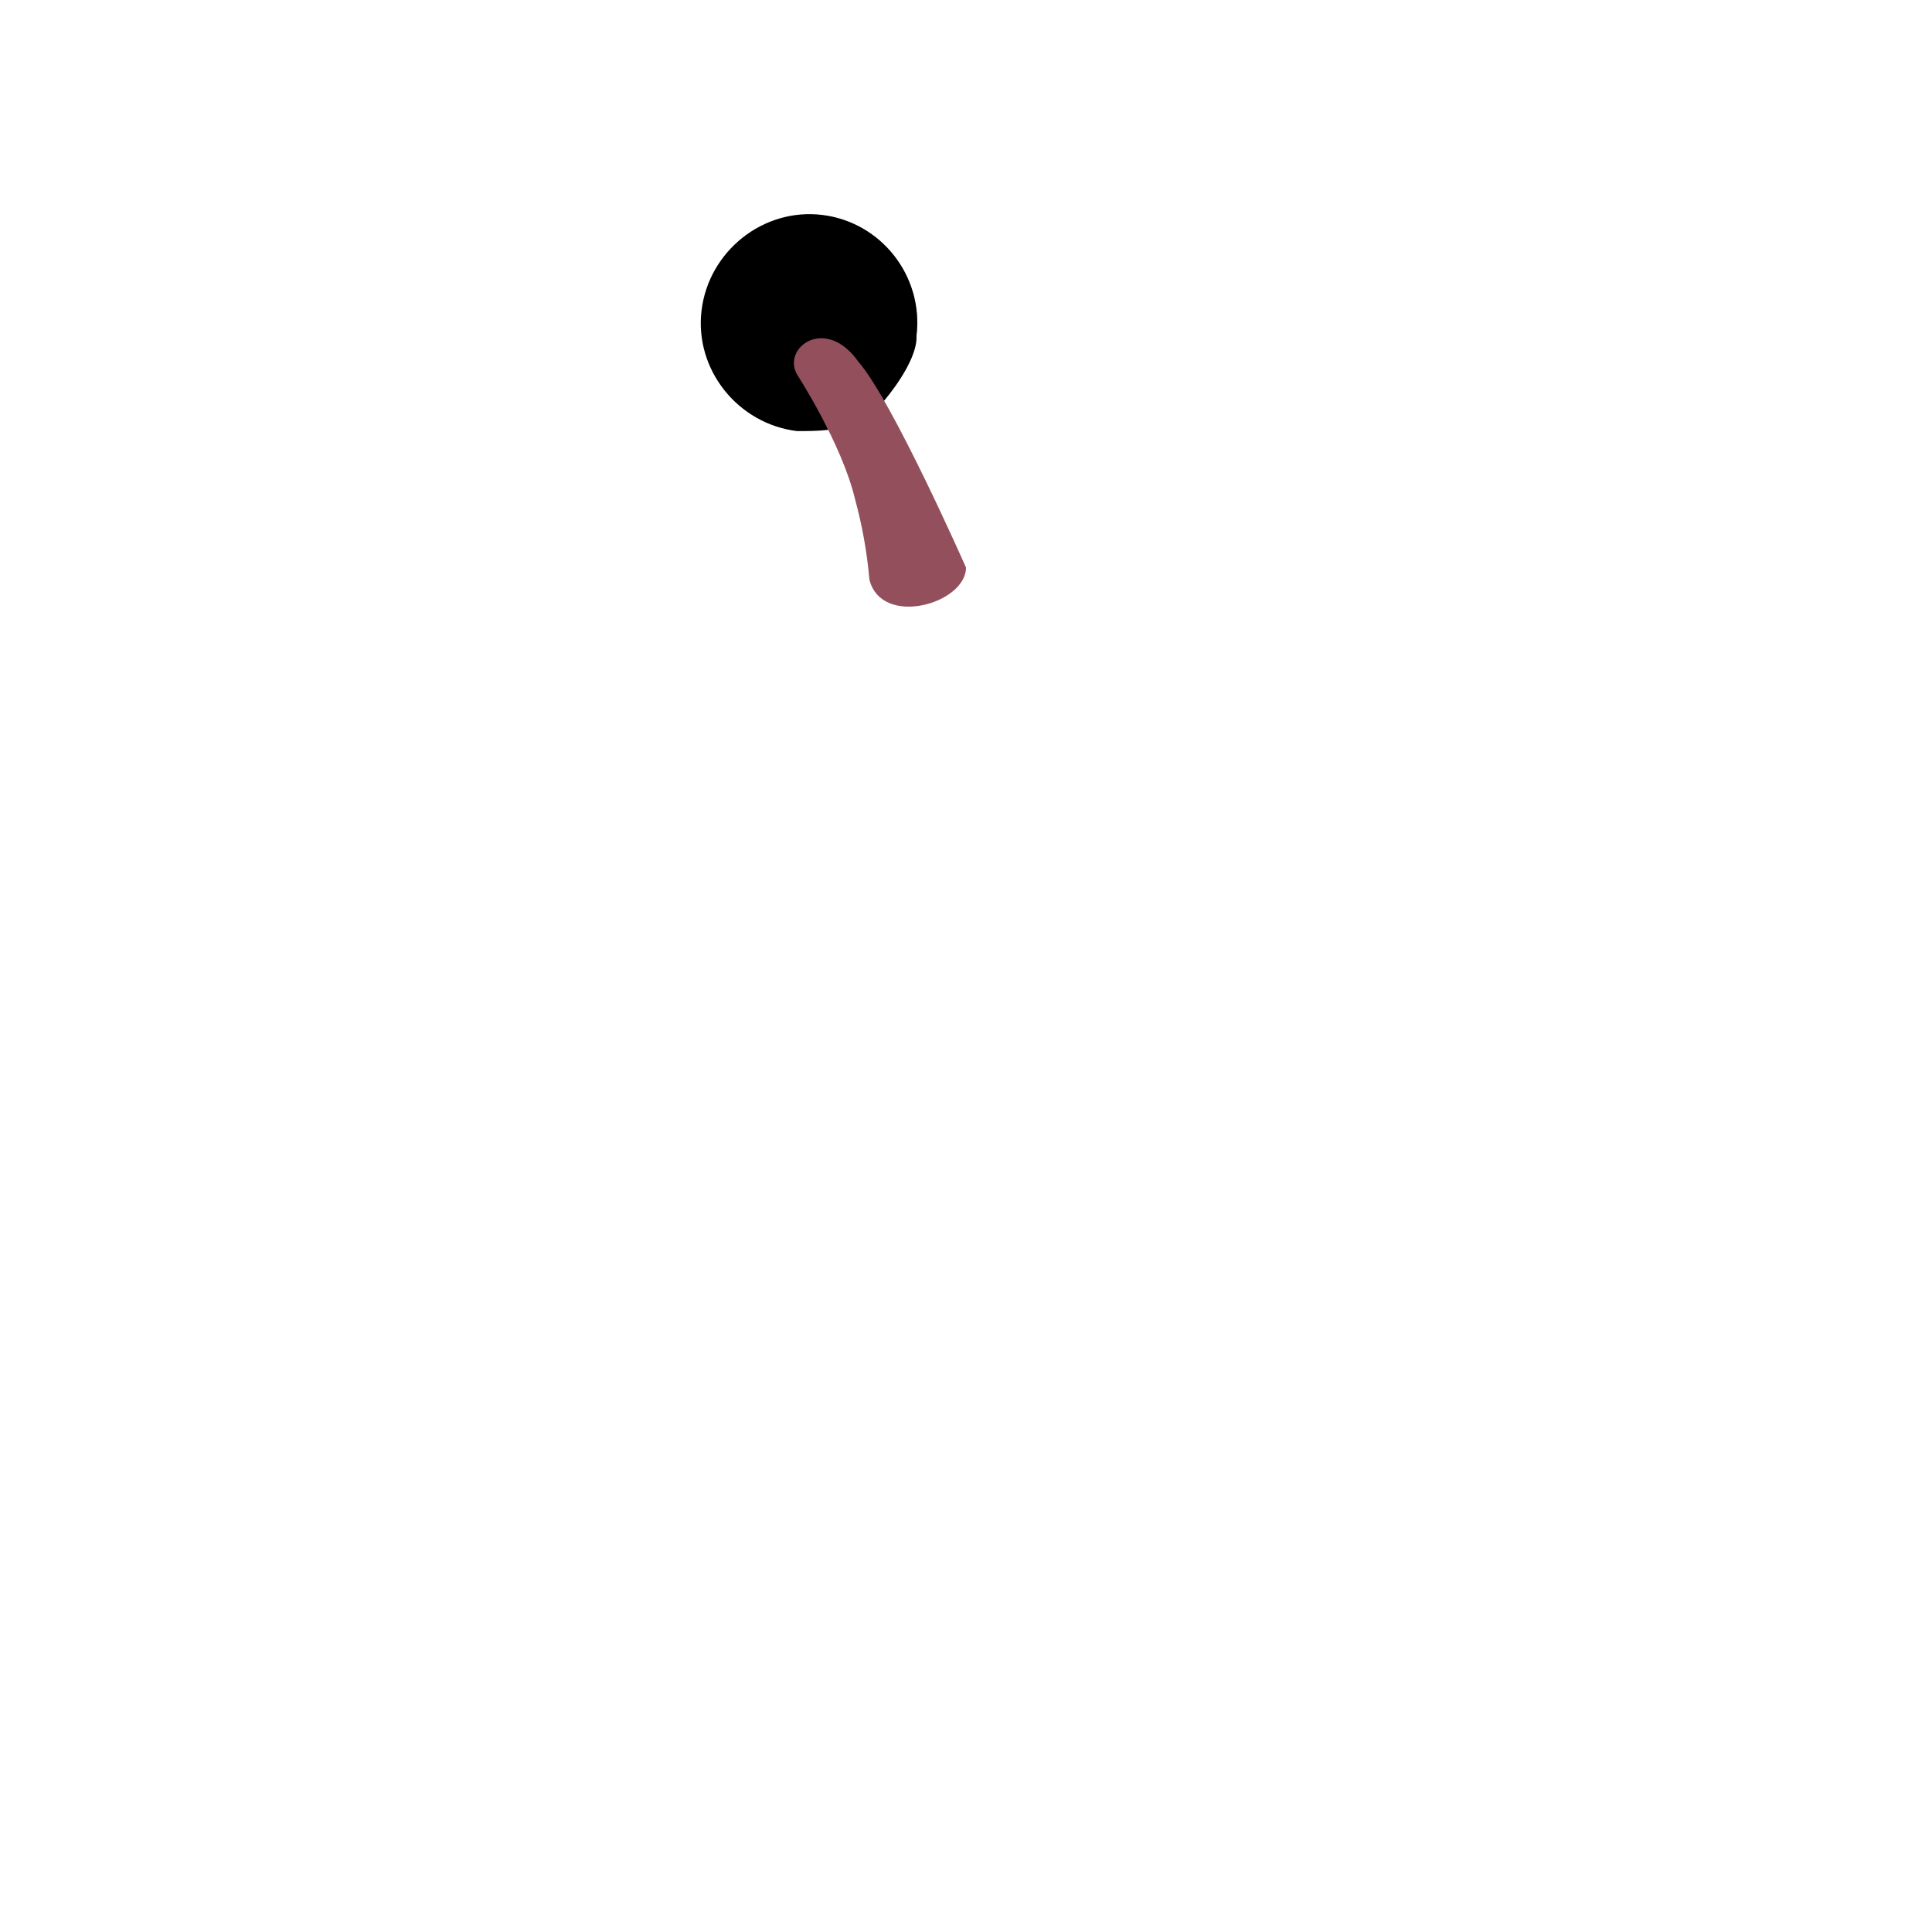
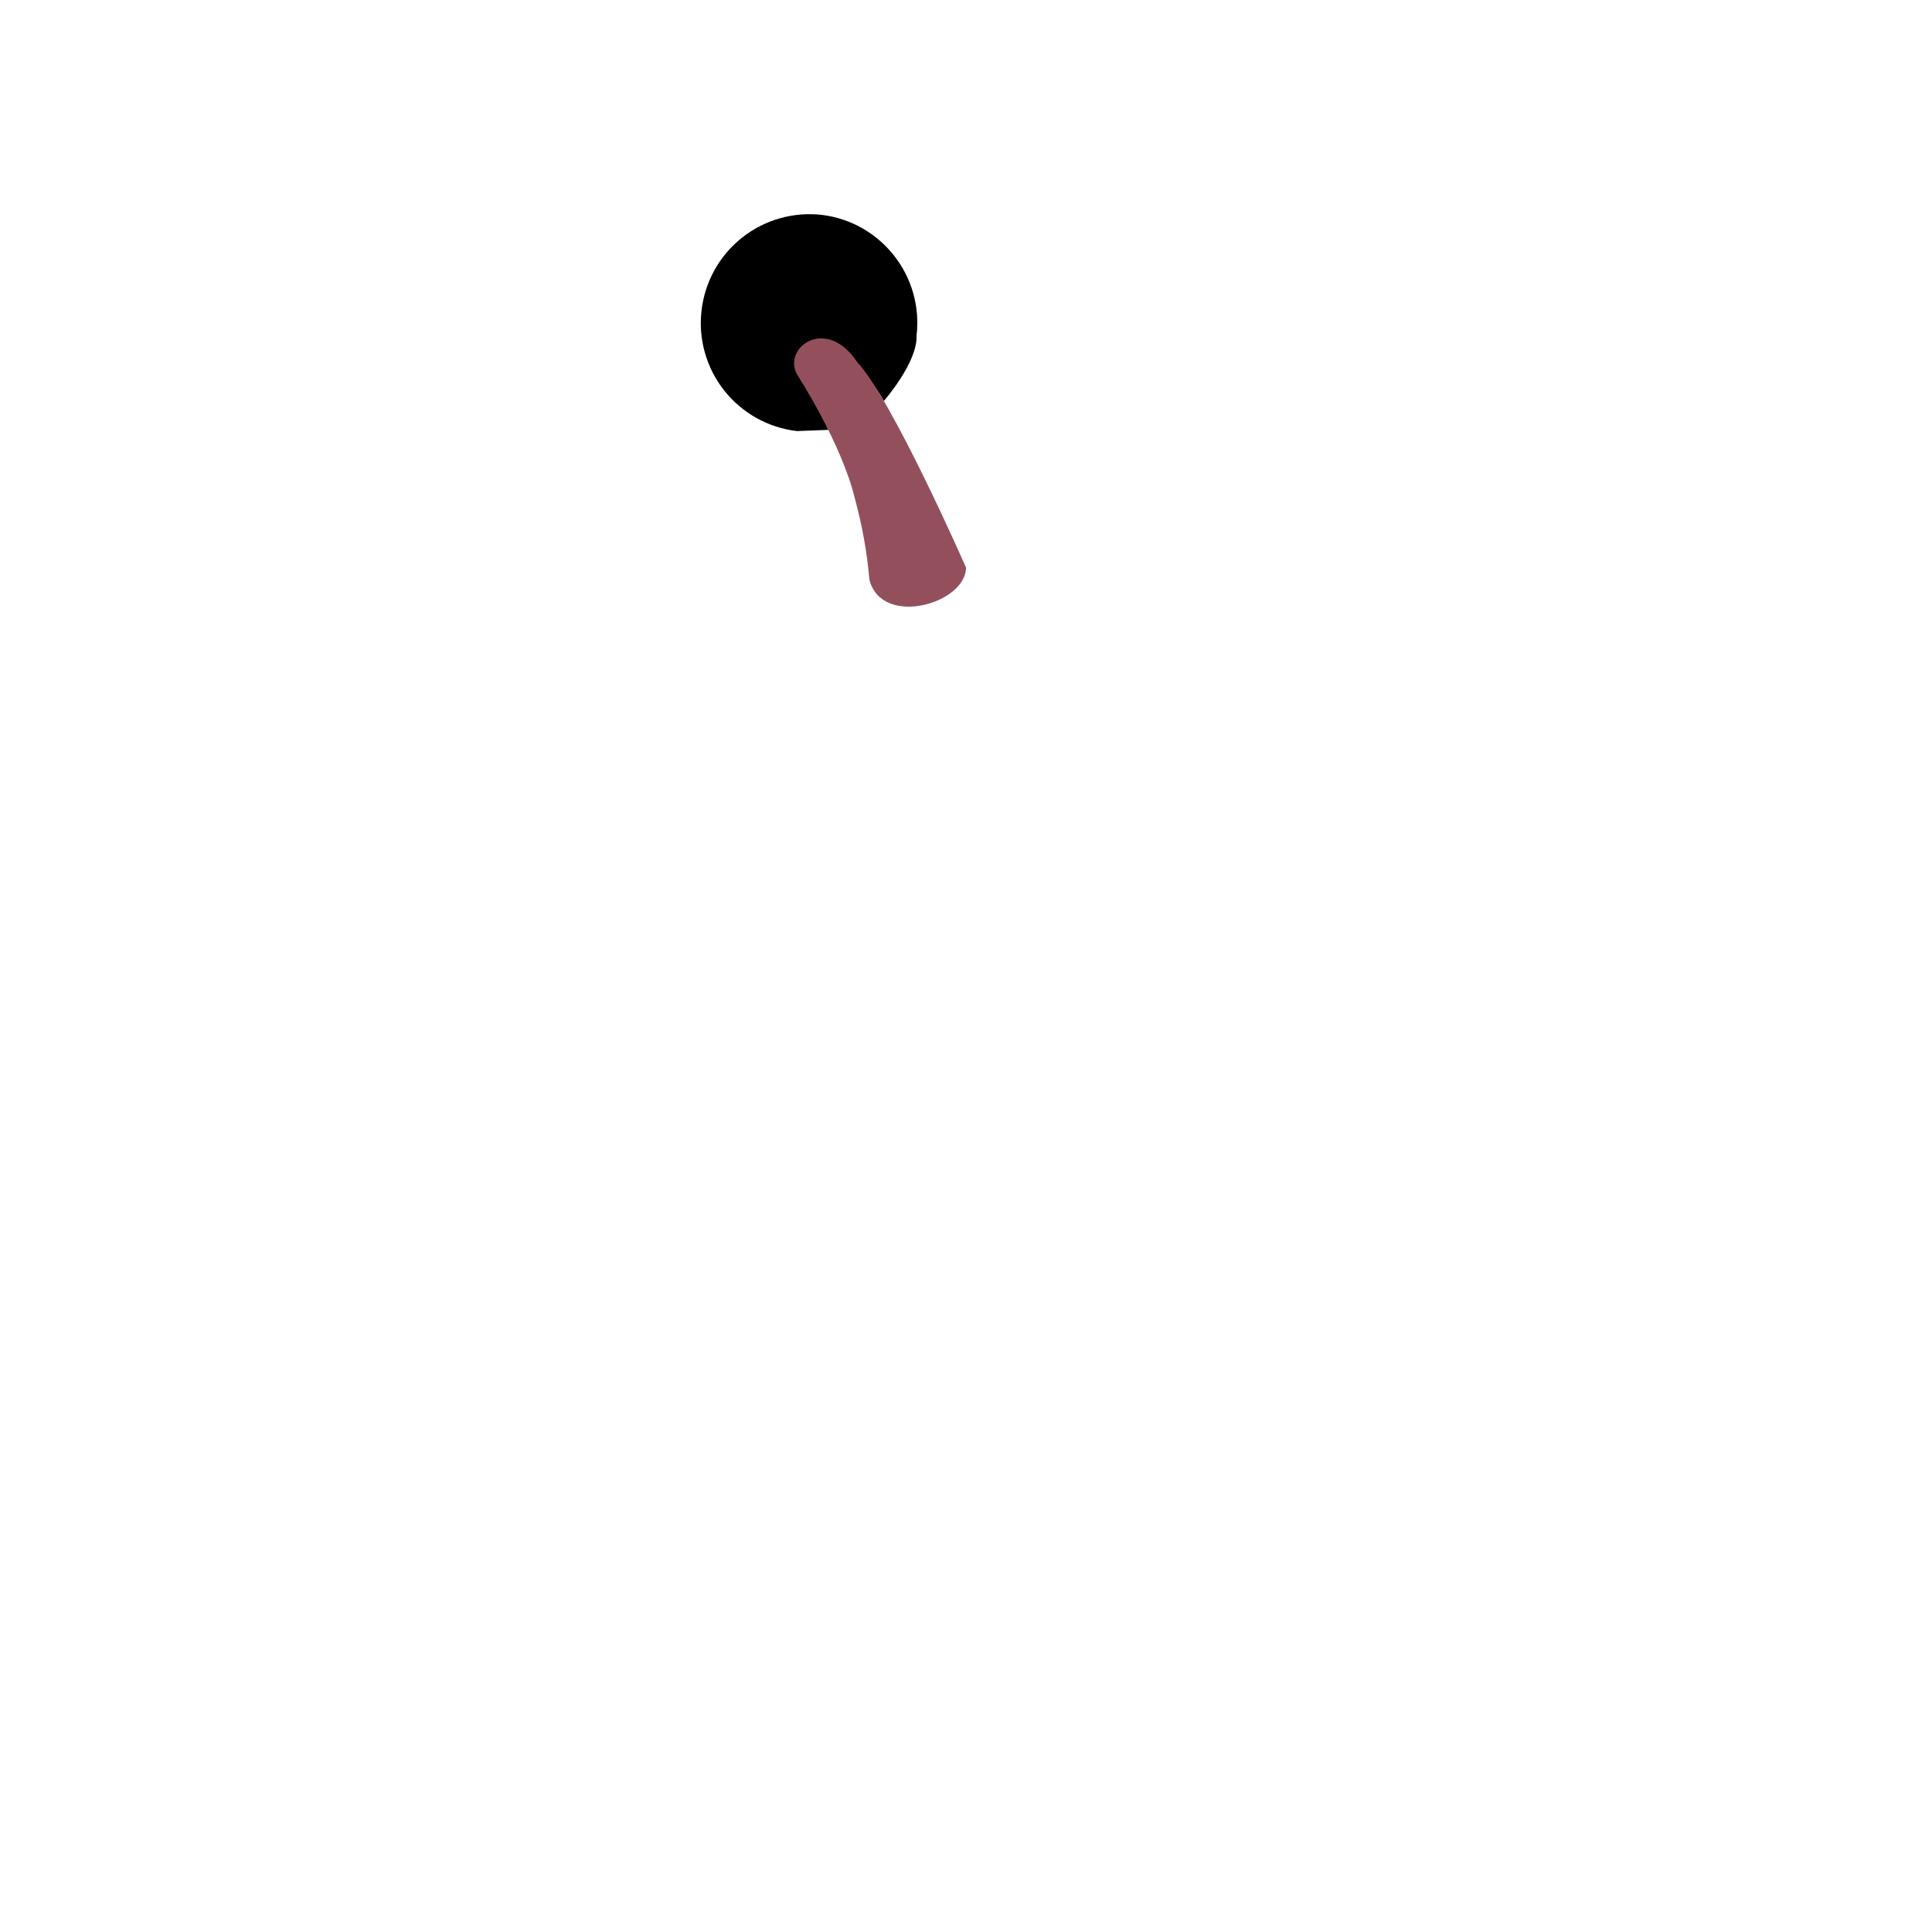
- <svg xmlns="http://www.w3.org/2000/svg" version="1.1" id="Layer_1" x="0px" y="0px" viewBox="0 0 160 160" style="enable-background:new 0 0 160 160;" xml:space="preserve">
-   <defs id="defs81" />
-   <style type="text/css" id="style2">
- 	.st1{opacity:5.000000e-02;}
- 	.st2{fill:url(#SVGID_2_);}
- 	.st3{fill:#93505C;}
- 	.st4{fill:url(#SVGID_3_);}
- 	.st5{clip-path:url(#SVGID_5_);}
- 	.st6{fill:url(#SVGID_6_);}
- 	.st7{fill:url(#SVGID_7_);}
- 	.st8{clip-path:url(#SVGID_9_);}
- 	.st9{fill:url(#SVGID_10_);}
- </style>
-   <path class="st0" d="m 75.9,27.8 c 0.1,2.2 -2.7,5.4 -2.7,5.4 0,0 -1.524,-2.84 -3.624,-3.84 -2.1,-1 -3.947,0.946 -3.047,1.546 L 68.6,35.6 c -0.9,0.1 -1.8,0.1 -2.6,0.1 -4.9,-0.6 -8.5,-5.1 -7.9,-10 0.6,-4.9 5.1,-8.5 10,-7.9 4.9,0.6 8.4,5.1 7.8,10 z" id="path13" style="fill-opacity:1" />
-   <g class="st1" id="g17" style="fill:#010101;fill-opacity:1;opacity:0.25">
-     <path d="M75.9,27.8c0.1,2.2-2.7,5.4-2.7,5.4l-1.6-2.7c1,0,3.6-7.3,2.1-9.7C75.4,22.7,76.2,25.3,75.9,27.8z" id="path15" style="fill:#010101;fill-opacity:1" />
-   </g>
-   <linearGradient id="SVGID_2_" gradientUnits="userSpaceOnUse" x1="-102.793" y1="-431.084" x2="-102.793" y2="-422.235" gradientTransform="matrix(0.9 0.11 0.12 -0.99 211.81 -390.19)">
-     <stop offset="0" style="stop-color:#F27331;stop-opacity:0" id="stop19" />
-     <stop offset="0.81" style="stop-color:#FFFCEF;stop-opacity:0.7" id="stop21" />
-     <stop offset="1" style="stop-color:#FFFFFF;stop-opacity:0.8" id="stop23" />
-   </linearGradient>
-   <path class="st3" d="m 66,31 c 0,0 3.7,5.7 4.8,10.3 0.6,2.2 1,4.4 1.2,6.7 1,4 8,2 8,-1 C 80,47 73.88,33.135 71.075,29.94 68.375,26.131 64.756,28.771 66,31 Z" id="path28" style="fill:#93505c" />
-   <linearGradient id="SVGID_3_" gradientUnits="userSpaceOnUse" x1="646.81" y1="-686.71" x2="646.81" y2="-669.66" gradientTransform="matrix(1 0 0 -1 0 162)">
-     <stop offset="0" style="stop-color:#A66707" id="stop30" />
-     <stop offset="1" style="stop-color:#000000" id="stop32" />
-   </linearGradient>
-   <linearGradient id="SVGID_7_" gradientUnits="userSpaceOnUse" x1="-89.19" y1="-685.71" x2="-89.19" y2="-668.66" gradientTransform="matrix(1 0 0 -1 0 162)">
-     <stop offset="0" style="stop-color:#A66707" id="stop54" />
-     <stop offset="1" style="stop-color:#000000" id="stop56" />
-   </linearGradient>
+ <svg xmlns="http://www.w3.org/2000/svg" viewBox="0 0 160 160">
+   <path d="M75.9 27.8c.1 2.2-2.7 5.4-2.7 5.4s-1.5-2.8-3.6-3.8-4 1-3 1.5l2 4.7-2.6.1a9 9 0 01-7.9-10 9 9 0 0110-7.9 9 9 0 017.8 10z" />
+   <path d="M75.9 27.8c.1 2.2-2.7 5.4-2.7 5.4l-1.6-2.7c1 0 3.6-7.3 2.1-9.7a9 9 0 012.2 7z" fill="#010101" opacity=".25" />
+   <path d="M66 31s3.7 5.7 4.8 10.3c.6 2.2 1 4.4 1.2 6.7 1 4 8 2 8-1 0 0-6.1-13.9-9-17-2.6-3.9-6.2-1.2-5 1z" fill="#93505c" />
</svg>
